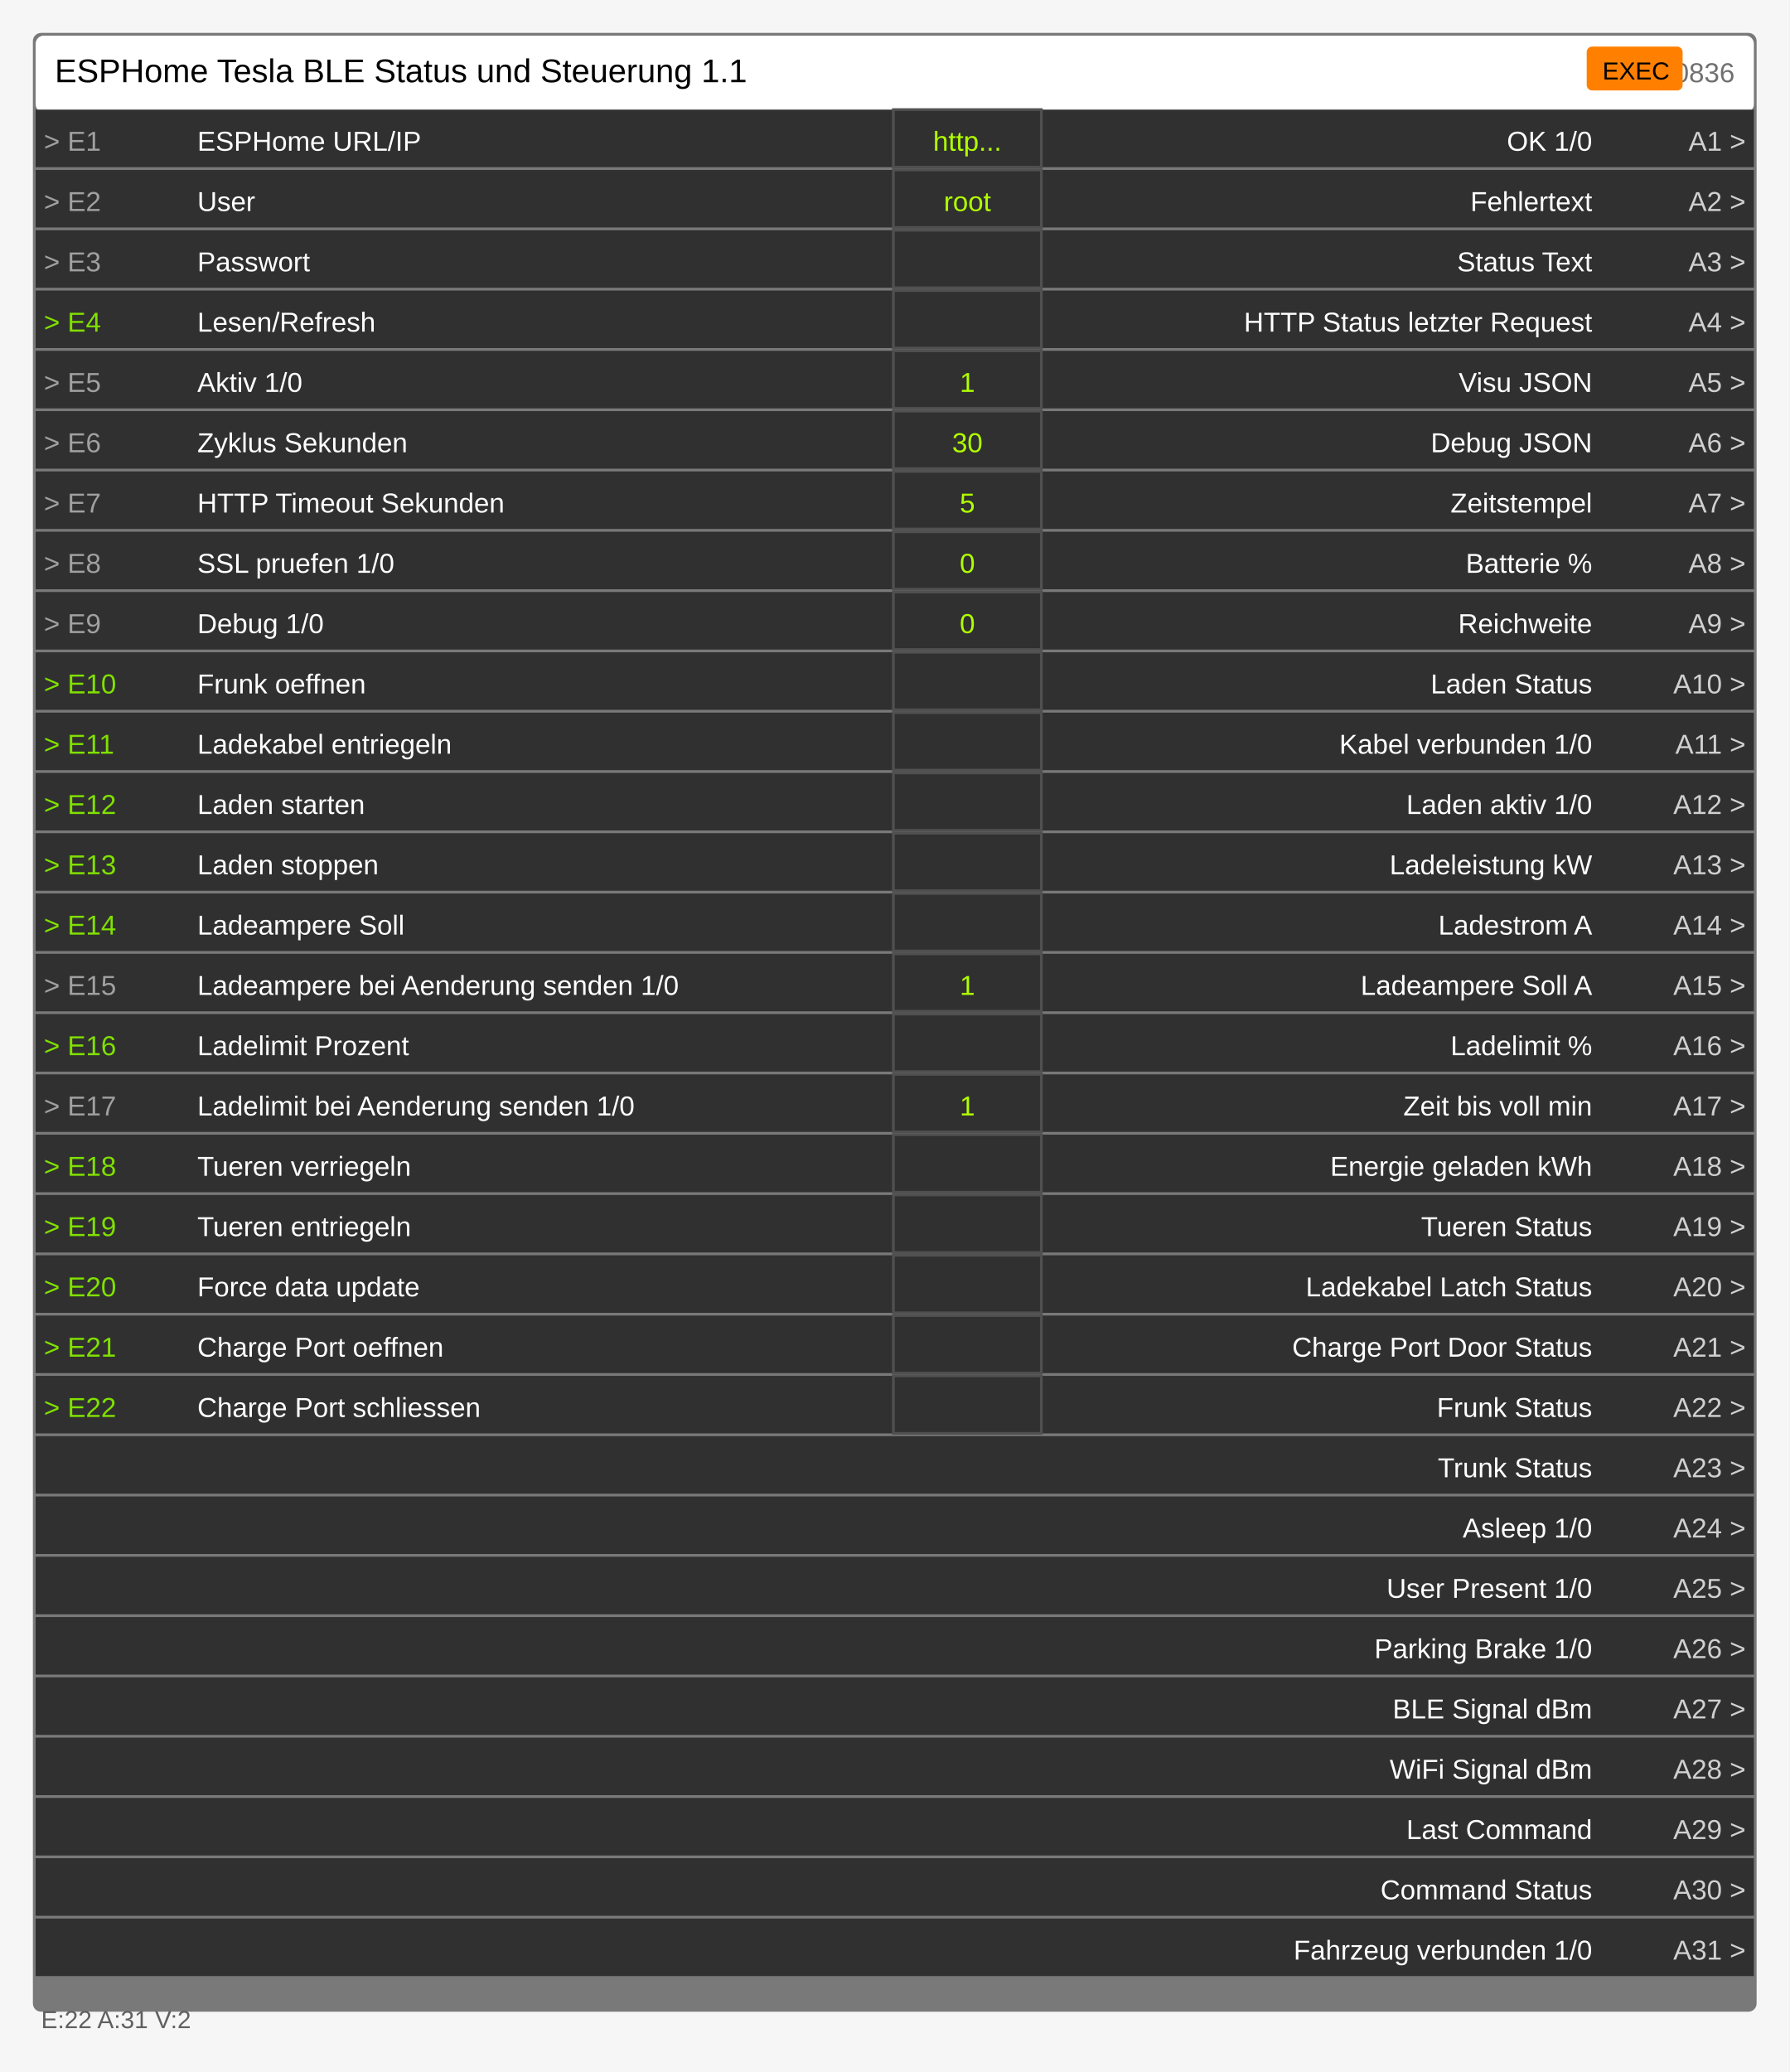
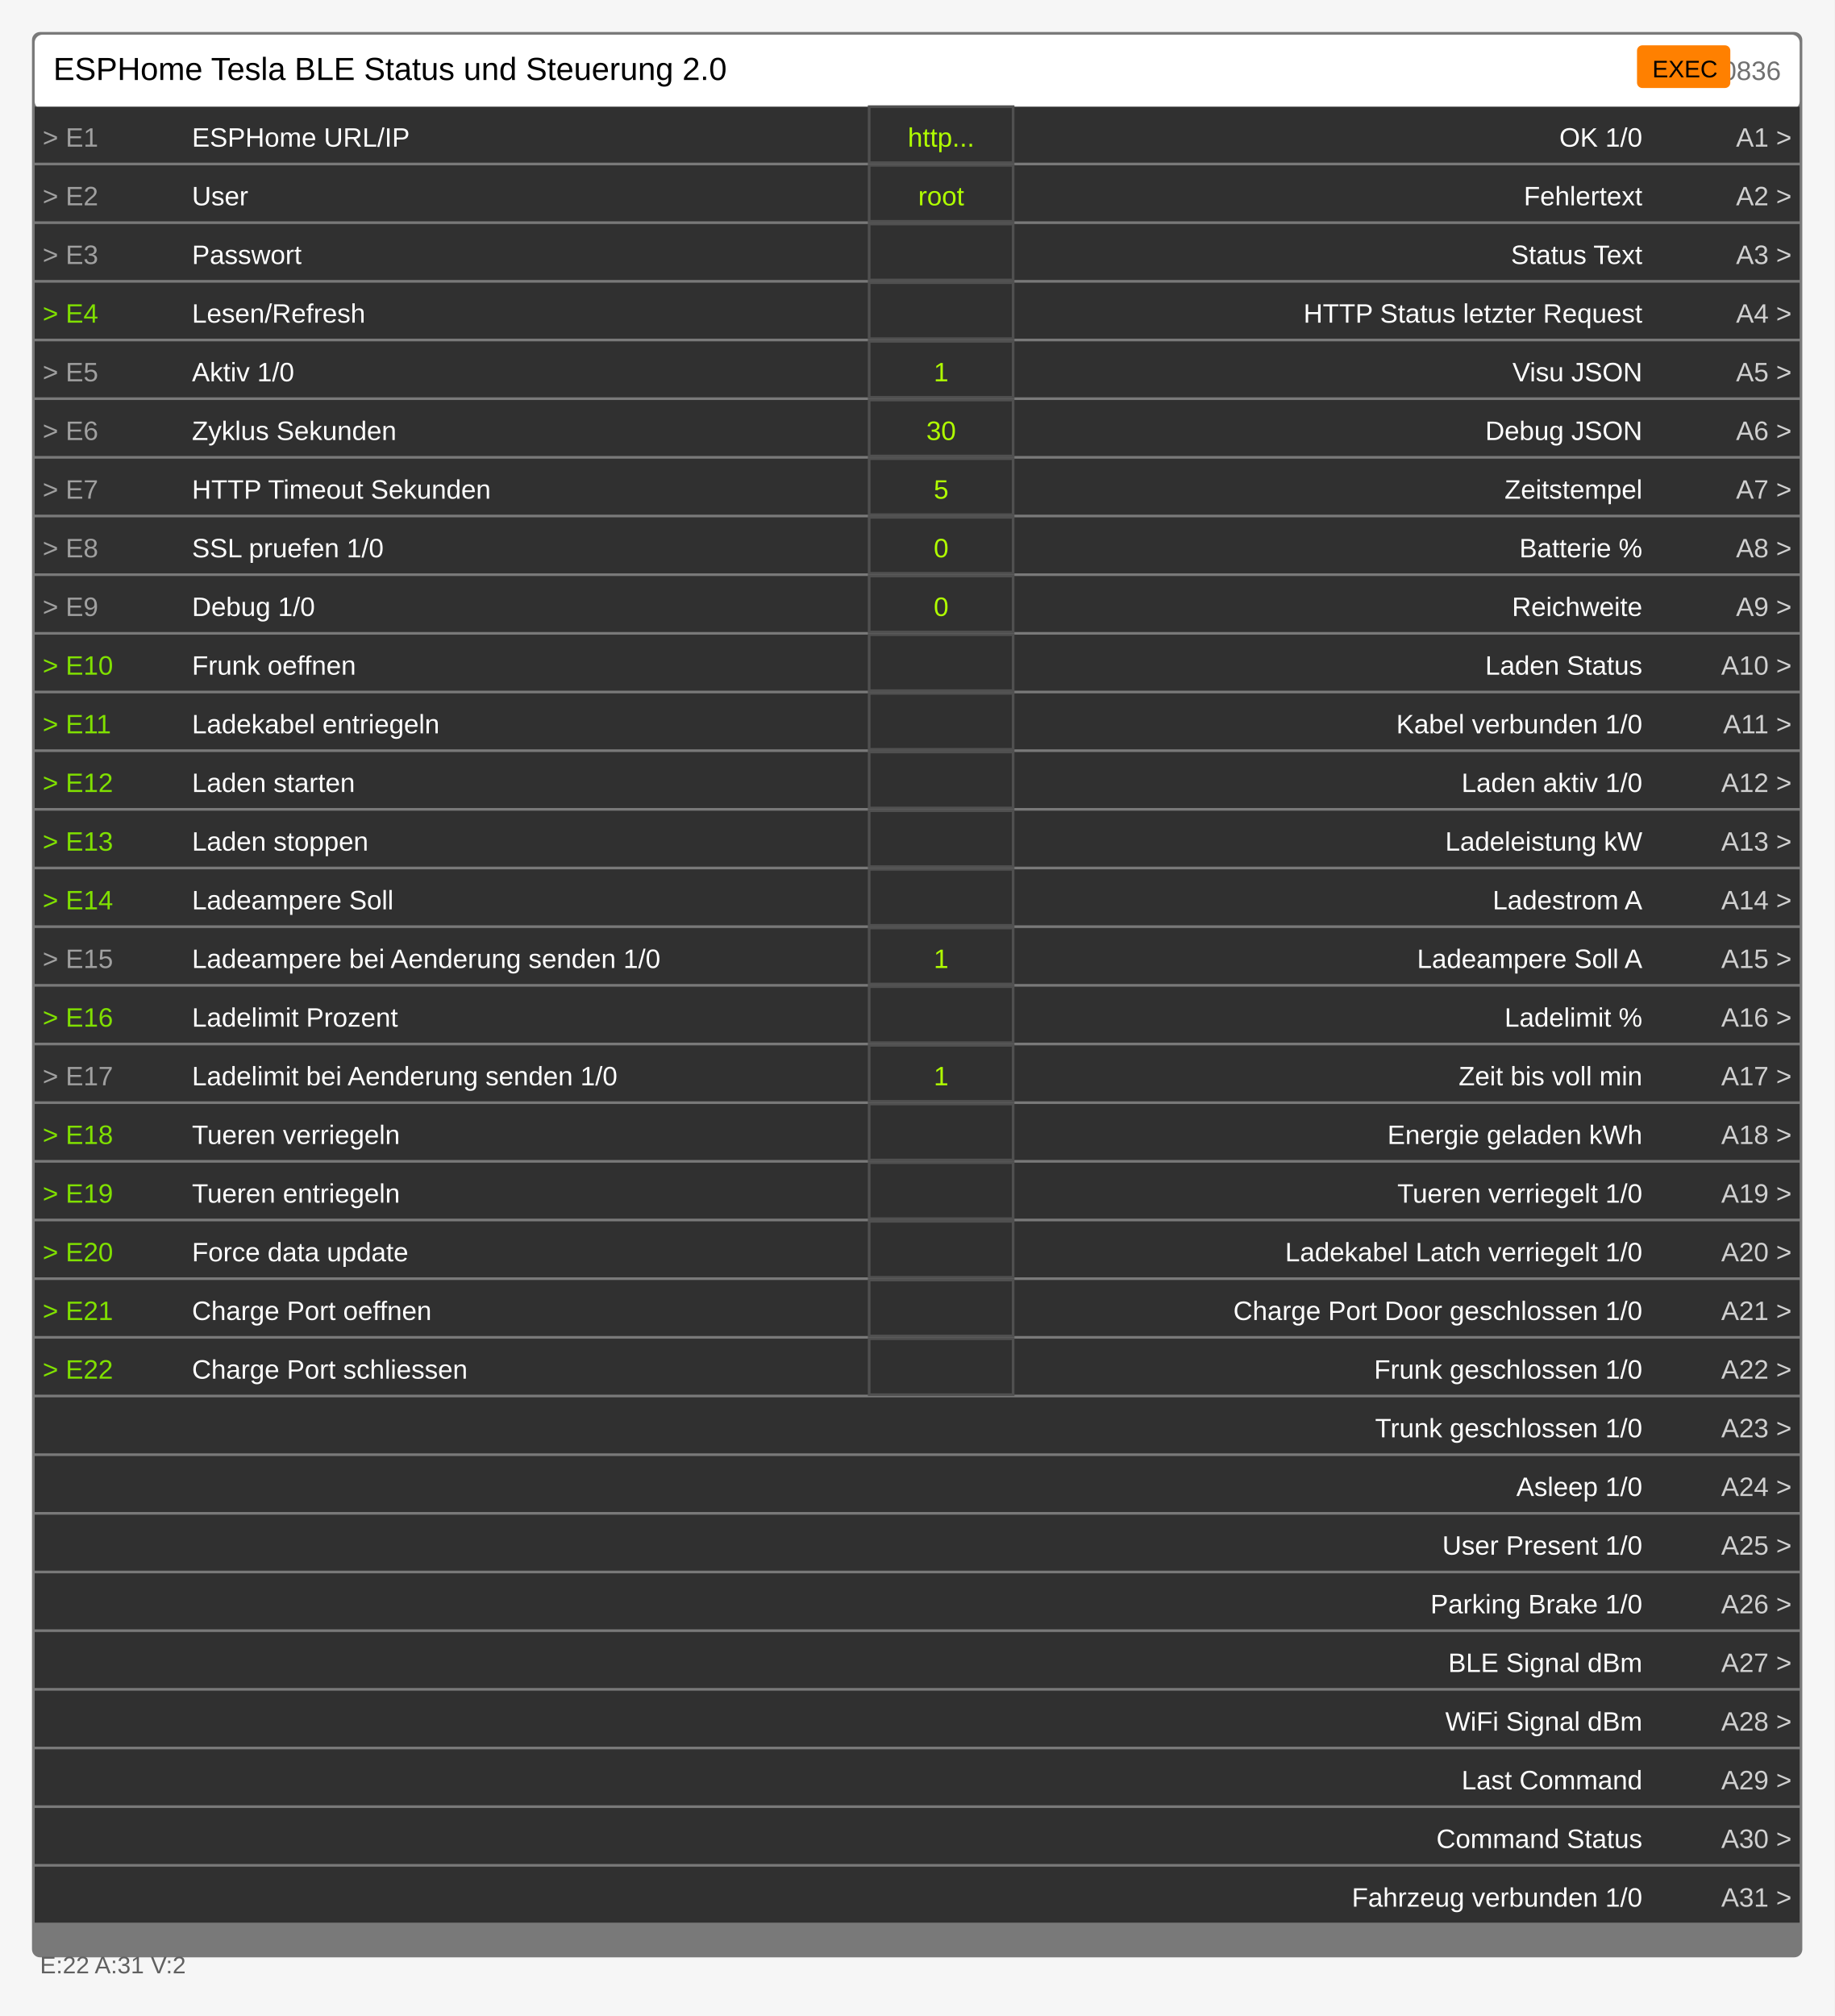
- <svg xmlns="http://www.w3.org/2000/svg" width="653" height="756" viewBox="0 0 653 756">
-   <rect x="0" y="0" width="653" height="756" rx="0" fill="#f6f6f6" stroke="none" />
-   <rect x="12" y="12" width="629" height="722" rx="3" fill="#797979" stroke="none" />
-   <rect x="13" y="13" width="627" height="28" rx="3" fill="#ffffff" stroke="none" />
-   <text x="20" y="30" fill="#000000" text-anchor="start" font-family="Arial, Helvetica, sans-serif" font-size="12">ESPHome Tesla BLE Status und Steuerung 1.1</text>
-   <text x="633" y="30" fill="#707070" text-anchor="end" font-family="Arial, Helvetica, sans-serif" font-size="10">19100836</text>
-   <rect x="579" y="17" width="35" height="16" rx="2" fill="#ff8000" stroke="none" />
-   <text x="597" y="29" fill="#000000" text-anchor="middle" font-family="Arial, Helvetica, sans-serif" font-size="9">EXEC</text>
-   <rect x="13" y="40" width="627" height="21" rx="0" fill="#303030" stroke="none" />
+ <svg xmlns="http://www.w3.org/2000/svg" width="688" height="756" viewBox="0 0 688 756">
+   <rect x="0" y="0" width="688" height="756" rx="0" fill="#f6f6f6" stroke="none" />
+   <rect x="12" y="12" width="664" height="722" rx="3" fill="#797979" stroke="none" />
+   <rect x="13" y="13" width="662" height="28" rx="3" fill="#ffffff" stroke="none" />
+   <text x="20" y="30" fill="#000000" text-anchor="start" font-family="Arial, Helvetica, sans-serif" font-size="12">ESPHome Tesla BLE Status und Steuerung 2.0</text>
+   <text x="668" y="30" fill="#707070" text-anchor="end" font-family="Arial, Helvetica, sans-serif" font-size="10">19100836</text>
+   <rect x="614" y="17" width="35" height="16" rx="2" fill="#ff8000" stroke="none" />
+   <text x="632" y="29" fill="#000000" text-anchor="middle" font-family="Arial, Helvetica, sans-serif" font-size="9">EXEC</text>
+   <rect x="13" y="40" width="662" height="21" rx="0" fill="#303030" stroke="none" />
  <text x="16" y="55" fill="#a0a0a0" text-anchor="start" font-family="Arial, Helvetica, sans-serif" font-size="10">&gt; E1</text>
  <text x="72" y="55" fill="#ffffff" text-anchor="start" font-family="Arial, Helvetica, sans-serif" font-size="10">ESPHome URL/IP</text>
  <rect x="326" y="40" width="54" height="21" rx="0" fill="#303030" stroke="#505050" />
  <text x="353" y="55" fill="#b0ff00" text-anchor="middle" font-family="Arial, Helvetica, sans-serif" font-size="10">http...</text>
-   <text x="581" y="55" fill="#ffffff" text-anchor="end" font-family="Arial, Helvetica, sans-serif" font-size="10">OK 1/0</text>
-   <text x="637" y="55" fill="#d0d0d0" text-anchor="end" font-family="Arial, Helvetica, sans-serif" font-size="10">A1 &gt;</text>
-   <rect x="13" y="62" width="627" height="21" rx="0" fill="#303030" stroke="none" />
+   <text x="616" y="55" fill="#ffffff" text-anchor="end" font-family="Arial, Helvetica, sans-serif" font-size="10">OK 1/0</text>
+   <text x="672" y="55" fill="#d0d0d0" text-anchor="end" font-family="Arial, Helvetica, sans-serif" font-size="10">A1 &gt;</text>
+   <rect x="13" y="62" width="662" height="21" rx="0" fill="#303030" stroke="none" />
  <text x="16" y="77" fill="#a0a0a0" text-anchor="start" font-family="Arial, Helvetica, sans-serif" font-size="10">&gt; E2</text>
  <text x="72" y="77" fill="#ffffff" text-anchor="start" font-family="Arial, Helvetica, sans-serif" font-size="10">User</text>
  <rect x="326" y="62" width="54" height="21" rx="0" fill="#303030" stroke="#505050" />
  <text x="353" y="77" fill="#b0ff00" text-anchor="middle" font-family="Arial, Helvetica, sans-serif" font-size="10">root</text>
-   <text x="581" y="77" fill="#ffffff" text-anchor="end" font-family="Arial, Helvetica, sans-serif" font-size="10">Fehlertext</text>
-   <text x="637" y="77" fill="#d0d0d0" text-anchor="end" font-family="Arial, Helvetica, sans-serif" font-size="10">A2 &gt;</text>
-   <rect x="13" y="84" width="627" height="21" rx="0" fill="#303030" stroke="none" />
+   <text x="616" y="77" fill="#ffffff" text-anchor="end" font-family="Arial, Helvetica, sans-serif" font-size="10">Fehlertext</text>
+   <text x="672" y="77" fill="#d0d0d0" text-anchor="end" font-family="Arial, Helvetica, sans-serif" font-size="10">A2 &gt;</text>
+   <rect x="13" y="84" width="662" height="21" rx="0" fill="#303030" stroke="none" />
  <text x="16" y="99" fill="#a0a0a0" text-anchor="start" font-family="Arial, Helvetica, sans-serif" font-size="10">&gt; E3</text>
  <text x="72" y="99" fill="#ffffff" text-anchor="start" font-family="Arial, Helvetica, sans-serif" font-size="10">Passwort</text>
  <rect x="326" y="84" width="54" height="21" rx="0" fill="#303030" stroke="#505050" />
  <text x="353" y="99" fill="#b0ff00" text-anchor="middle" font-family="Arial, Helvetica, sans-serif" font-size="10" />
-   <text x="581" y="99" fill="#ffffff" text-anchor="end" font-family="Arial, Helvetica, sans-serif" font-size="10">Status Text</text>
-   <text x="637" y="99" fill="#d0d0d0" text-anchor="end" font-family="Arial, Helvetica, sans-serif" font-size="10">A3 &gt;</text>
-   <rect x="13" y="106" width="627" height="21" rx="0" fill="#303030" stroke="none" />
+   <text x="616" y="99" fill="#ffffff" text-anchor="end" font-family="Arial, Helvetica, sans-serif" font-size="10">Status Text</text>
+   <text x="672" y="99" fill="#d0d0d0" text-anchor="end" font-family="Arial, Helvetica, sans-serif" font-size="10">A3 &gt;</text>
+   <rect x="13" y="106" width="662" height="21" rx="0" fill="#303030" stroke="none" />
  <text x="16" y="121" fill="#80e000" text-anchor="start" font-family="Arial, Helvetica, sans-serif" font-size="10">&gt; E4</text>
  <text x="72" y="121" fill="#ffffff" text-anchor="start" font-family="Arial, Helvetica, sans-serif" font-size="10">Lesen/Refresh</text>
  <rect x="326" y="106" width="54" height="21" rx="0" fill="#303030" stroke="#505050" />
  <text x="353" y="121" fill="#b0ff00" text-anchor="middle" font-family="Arial, Helvetica, sans-serif" font-size="10" />
-   <text x="581" y="121" fill="#ffffff" text-anchor="end" font-family="Arial, Helvetica, sans-serif" font-size="10">HTTP Status letzter Request</text>
-   <text x="637" y="121" fill="#d0d0d0" text-anchor="end" font-family="Arial, Helvetica, sans-serif" font-size="10">A4 &gt;</text>
-   <rect x="13" y="128" width="627" height="21" rx="0" fill="#303030" stroke="none" />
+   <text x="616" y="121" fill="#ffffff" text-anchor="end" font-family="Arial, Helvetica, sans-serif" font-size="10">HTTP Status letzter Request</text>
+   <text x="672" y="121" fill="#d0d0d0" text-anchor="end" font-family="Arial, Helvetica, sans-serif" font-size="10">A4 &gt;</text>
+   <rect x="13" y="128" width="662" height="21" rx="0" fill="#303030" stroke="none" />
  <text x="16" y="143" fill="#a0a0a0" text-anchor="start" font-family="Arial, Helvetica, sans-serif" font-size="10">&gt; E5</text>
  <text x="72" y="143" fill="#ffffff" text-anchor="start" font-family="Arial, Helvetica, sans-serif" font-size="10">Aktiv 1/0</text>
  <rect x="326" y="128" width="54" height="21" rx="0" fill="#303030" stroke="#505050" />
  <text x="353" y="143" fill="#b0ff00" text-anchor="middle" font-family="Arial, Helvetica, sans-serif" font-size="10">1</text>
-   <text x="581" y="143" fill="#ffffff" text-anchor="end" font-family="Arial, Helvetica, sans-serif" font-size="10">Visu JSON</text>
-   <text x="637" y="143" fill="#d0d0d0" text-anchor="end" font-family="Arial, Helvetica, sans-serif" font-size="10">A5 &gt;</text>
-   <rect x="13" y="150" width="627" height="21" rx="0" fill="#303030" stroke="none" />
+   <text x="616" y="143" fill="#ffffff" text-anchor="end" font-family="Arial, Helvetica, sans-serif" font-size="10">Visu JSON</text>
+   <text x="672" y="143" fill="#d0d0d0" text-anchor="end" font-family="Arial, Helvetica, sans-serif" font-size="10">A5 &gt;</text>
+   <rect x="13" y="150" width="662" height="21" rx="0" fill="#303030" stroke="none" />
  <text x="16" y="165" fill="#a0a0a0" text-anchor="start" font-family="Arial, Helvetica, sans-serif" font-size="10">&gt; E6</text>
  <text x="72" y="165" fill="#ffffff" text-anchor="start" font-family="Arial, Helvetica, sans-serif" font-size="10">Zyklus Sekunden</text>
  <rect x="326" y="150" width="54" height="21" rx="0" fill="#303030" stroke="#505050" />
  <text x="353" y="165" fill="#b0ff00" text-anchor="middle" font-family="Arial, Helvetica, sans-serif" font-size="10">30</text>
-   <text x="581" y="165" fill="#ffffff" text-anchor="end" font-family="Arial, Helvetica, sans-serif" font-size="10">Debug JSON</text>
-   <text x="637" y="165" fill="#d0d0d0" text-anchor="end" font-family="Arial, Helvetica, sans-serif" font-size="10">A6 &gt;</text>
-   <rect x="13" y="172" width="627" height="21" rx="0" fill="#303030" stroke="none" />
+   <text x="616" y="165" fill="#ffffff" text-anchor="end" font-family="Arial, Helvetica, sans-serif" font-size="10">Debug JSON</text>
+   <text x="672" y="165" fill="#d0d0d0" text-anchor="end" font-family="Arial, Helvetica, sans-serif" font-size="10">A6 &gt;</text>
+   <rect x="13" y="172" width="662" height="21" rx="0" fill="#303030" stroke="none" />
  <text x="16" y="187" fill="#a0a0a0" text-anchor="start" font-family="Arial, Helvetica, sans-serif" font-size="10">&gt; E7</text>
  <text x="72" y="187" fill="#ffffff" text-anchor="start" font-family="Arial, Helvetica, sans-serif" font-size="10">HTTP Timeout Sekunden</text>
  <rect x="326" y="172" width="54" height="21" rx="0" fill="#303030" stroke="#505050" />
  <text x="353" y="187" fill="#b0ff00" text-anchor="middle" font-family="Arial, Helvetica, sans-serif" font-size="10">5</text>
-   <text x="581" y="187" fill="#ffffff" text-anchor="end" font-family="Arial, Helvetica, sans-serif" font-size="10">Zeitstempel</text>
-   <text x="637" y="187" fill="#d0d0d0" text-anchor="end" font-family="Arial, Helvetica, sans-serif" font-size="10">A7 &gt;</text>
-   <rect x="13" y="194" width="627" height="21" rx="0" fill="#303030" stroke="none" />
+   <text x="616" y="187" fill="#ffffff" text-anchor="end" font-family="Arial, Helvetica, sans-serif" font-size="10">Zeitstempel</text>
+   <text x="672" y="187" fill="#d0d0d0" text-anchor="end" font-family="Arial, Helvetica, sans-serif" font-size="10">A7 &gt;</text>
+   <rect x="13" y="194" width="662" height="21" rx="0" fill="#303030" stroke="none" />
  <text x="16" y="209" fill="#a0a0a0" text-anchor="start" font-family="Arial, Helvetica, sans-serif" font-size="10">&gt; E8</text>
  <text x="72" y="209" fill="#ffffff" text-anchor="start" font-family="Arial, Helvetica, sans-serif" font-size="10">SSL pruefen 1/0</text>
  <rect x="326" y="194" width="54" height="21" rx="0" fill="#303030" stroke="#505050" />
  <text x="353" y="209" fill="#b0ff00" text-anchor="middle" font-family="Arial, Helvetica, sans-serif" font-size="10">0</text>
-   <text x="581" y="209" fill="#ffffff" text-anchor="end" font-family="Arial, Helvetica, sans-serif" font-size="10">Batterie %</text>
-   <text x="637" y="209" fill="#d0d0d0" text-anchor="end" font-family="Arial, Helvetica, sans-serif" font-size="10">A8 &gt;</text>
-   <rect x="13" y="216" width="627" height="21" rx="0" fill="#303030" stroke="none" />
+   <text x="616" y="209" fill="#ffffff" text-anchor="end" font-family="Arial, Helvetica, sans-serif" font-size="10">Batterie %</text>
+   <text x="672" y="209" fill="#d0d0d0" text-anchor="end" font-family="Arial, Helvetica, sans-serif" font-size="10">A8 &gt;</text>
+   <rect x="13" y="216" width="662" height="21" rx="0" fill="#303030" stroke="none" />
  <text x="16" y="231" fill="#a0a0a0" text-anchor="start" font-family="Arial, Helvetica, sans-serif" font-size="10">&gt; E9</text>
  <text x="72" y="231" fill="#ffffff" text-anchor="start" font-family="Arial, Helvetica, sans-serif" font-size="10">Debug 1/0</text>
  <rect x="326" y="216" width="54" height="21" rx="0" fill="#303030" stroke="#505050" />
  <text x="353" y="231" fill="#b0ff00" text-anchor="middle" font-family="Arial, Helvetica, sans-serif" font-size="10">0</text>
-   <text x="581" y="231" fill="#ffffff" text-anchor="end" font-family="Arial, Helvetica, sans-serif" font-size="10">Reichweite</text>
-   <text x="637" y="231" fill="#d0d0d0" text-anchor="end" font-family="Arial, Helvetica, sans-serif" font-size="10">A9 &gt;</text>
-   <rect x="13" y="238" width="627" height="21" rx="0" fill="#303030" stroke="none" />
+   <text x="616" y="231" fill="#ffffff" text-anchor="end" font-family="Arial, Helvetica, sans-serif" font-size="10">Reichweite</text>
+   <text x="672" y="231" fill="#d0d0d0" text-anchor="end" font-family="Arial, Helvetica, sans-serif" font-size="10">A9 &gt;</text>
+   <rect x="13" y="238" width="662" height="21" rx="0" fill="#303030" stroke="none" />
  <text x="16" y="253" fill="#80e000" text-anchor="start" font-family="Arial, Helvetica, sans-serif" font-size="10">&gt; E10</text>
  <text x="72" y="253" fill="#ffffff" text-anchor="start" font-family="Arial, Helvetica, sans-serif" font-size="10">Frunk oeffnen</text>
  <rect x="326" y="238" width="54" height="21" rx="0" fill="#303030" stroke="#505050" />
  <text x="353" y="253" fill="#b0ff00" text-anchor="middle" font-family="Arial, Helvetica, sans-serif" font-size="10" />
-   <text x="581" y="253" fill="#ffffff" text-anchor="end" font-family="Arial, Helvetica, sans-serif" font-size="10">Laden Status</text>
-   <text x="637" y="253" fill="#d0d0d0" text-anchor="end" font-family="Arial, Helvetica, sans-serif" font-size="10">A10 &gt;</text>
-   <rect x="13" y="260" width="627" height="21" rx="0" fill="#303030" stroke="none" />
+   <text x="616" y="253" fill="#ffffff" text-anchor="end" font-family="Arial, Helvetica, sans-serif" font-size="10">Laden Status</text>
+   <text x="672" y="253" fill="#d0d0d0" text-anchor="end" font-family="Arial, Helvetica, sans-serif" font-size="10">A10 &gt;</text>
+   <rect x="13" y="260" width="662" height="21" rx="0" fill="#303030" stroke="none" />
  <text x="16" y="275" fill="#80e000" text-anchor="start" font-family="Arial, Helvetica, sans-serif" font-size="10">&gt; E11</text>
  <text x="72" y="275" fill="#ffffff" text-anchor="start" font-family="Arial, Helvetica, sans-serif" font-size="10">Ladekabel entriegeln</text>
  <rect x="326" y="260" width="54" height="21" rx="0" fill="#303030" stroke="#505050" />
  <text x="353" y="275" fill="#b0ff00" text-anchor="middle" font-family="Arial, Helvetica, sans-serif" font-size="10" />
-   <text x="581" y="275" fill="#ffffff" text-anchor="end" font-family="Arial, Helvetica, sans-serif" font-size="10">Kabel verbunden 1/0</text>
-   <text x="637" y="275" fill="#d0d0d0" text-anchor="end" font-family="Arial, Helvetica, sans-serif" font-size="10">A11 &gt;</text>
-   <rect x="13" y="282" width="627" height="21" rx="0" fill="#303030" stroke="none" />
+   <text x="616" y="275" fill="#ffffff" text-anchor="end" font-family="Arial, Helvetica, sans-serif" font-size="10">Kabel verbunden 1/0</text>
+   <text x="672" y="275" fill="#d0d0d0" text-anchor="end" font-family="Arial, Helvetica, sans-serif" font-size="10">A11 &gt;</text>
+   <rect x="13" y="282" width="662" height="21" rx="0" fill="#303030" stroke="none" />
  <text x="16" y="297" fill="#80e000" text-anchor="start" font-family="Arial, Helvetica, sans-serif" font-size="10">&gt; E12</text>
  <text x="72" y="297" fill="#ffffff" text-anchor="start" font-family="Arial, Helvetica, sans-serif" font-size="10">Laden starten</text>
  <rect x="326" y="282" width="54" height="21" rx="0" fill="#303030" stroke="#505050" />
  <text x="353" y="297" fill="#b0ff00" text-anchor="middle" font-family="Arial, Helvetica, sans-serif" font-size="10" />
-   <text x="581" y="297" fill="#ffffff" text-anchor="end" font-family="Arial, Helvetica, sans-serif" font-size="10">Laden aktiv 1/0</text>
-   <text x="637" y="297" fill="#d0d0d0" text-anchor="end" font-family="Arial, Helvetica, sans-serif" font-size="10">A12 &gt;</text>
-   <rect x="13" y="304" width="627" height="21" rx="0" fill="#303030" stroke="none" />
+   <text x="616" y="297" fill="#ffffff" text-anchor="end" font-family="Arial, Helvetica, sans-serif" font-size="10">Laden aktiv 1/0</text>
+   <text x="672" y="297" fill="#d0d0d0" text-anchor="end" font-family="Arial, Helvetica, sans-serif" font-size="10">A12 &gt;</text>
+   <rect x="13" y="304" width="662" height="21" rx="0" fill="#303030" stroke="none" />
  <text x="16" y="319" fill="#80e000" text-anchor="start" font-family="Arial, Helvetica, sans-serif" font-size="10">&gt; E13</text>
  <text x="72" y="319" fill="#ffffff" text-anchor="start" font-family="Arial, Helvetica, sans-serif" font-size="10">Laden stoppen</text>
  <rect x="326" y="304" width="54" height="21" rx="0" fill="#303030" stroke="#505050" />
  <text x="353" y="319" fill="#b0ff00" text-anchor="middle" font-family="Arial, Helvetica, sans-serif" font-size="10" />
-   <text x="581" y="319" fill="#ffffff" text-anchor="end" font-family="Arial, Helvetica, sans-serif" font-size="10">Ladeleistung kW</text>
-   <text x="637" y="319" fill="#d0d0d0" text-anchor="end" font-family="Arial, Helvetica, sans-serif" font-size="10">A13 &gt;</text>
-   <rect x="13" y="326" width="627" height="21" rx="0" fill="#303030" stroke="none" />
+   <text x="616" y="319" fill="#ffffff" text-anchor="end" font-family="Arial, Helvetica, sans-serif" font-size="10">Ladeleistung kW</text>
+   <text x="672" y="319" fill="#d0d0d0" text-anchor="end" font-family="Arial, Helvetica, sans-serif" font-size="10">A13 &gt;</text>
+   <rect x="13" y="326" width="662" height="21" rx="0" fill="#303030" stroke="none" />
  <text x="16" y="341" fill="#80e000" text-anchor="start" font-family="Arial, Helvetica, sans-serif" font-size="10">&gt; E14</text>
  <text x="72" y="341" fill="#ffffff" text-anchor="start" font-family="Arial, Helvetica, sans-serif" font-size="10">Ladeampere Soll</text>
  <rect x="326" y="326" width="54" height="21" rx="0" fill="#303030" stroke="#505050" />
  <text x="353" y="341" fill="#b0ff00" text-anchor="middle" font-family="Arial, Helvetica, sans-serif" font-size="10" />
-   <text x="581" y="341" fill="#ffffff" text-anchor="end" font-family="Arial, Helvetica, sans-serif" font-size="10">Ladestrom A</text>
-   <text x="637" y="341" fill="#d0d0d0" text-anchor="end" font-family="Arial, Helvetica, sans-serif" font-size="10">A14 &gt;</text>
-   <rect x="13" y="348" width="627" height="21" rx="0" fill="#303030" stroke="none" />
+   <text x="616" y="341" fill="#ffffff" text-anchor="end" font-family="Arial, Helvetica, sans-serif" font-size="10">Ladestrom A</text>
+   <text x="672" y="341" fill="#d0d0d0" text-anchor="end" font-family="Arial, Helvetica, sans-serif" font-size="10">A14 &gt;</text>
+   <rect x="13" y="348" width="662" height="21" rx="0" fill="#303030" stroke="none" />
  <text x="16" y="363" fill="#a0a0a0" text-anchor="start" font-family="Arial, Helvetica, sans-serif" font-size="10">&gt; E15</text>
  <text x="72" y="363" fill="#ffffff" text-anchor="start" font-family="Arial, Helvetica, sans-serif" font-size="10">Ladeampere bei Aenderung senden 1/0</text>
  <rect x="326" y="348" width="54" height="21" rx="0" fill="#303030" stroke="#505050" />
  <text x="353" y="363" fill="#b0ff00" text-anchor="middle" font-family="Arial, Helvetica, sans-serif" font-size="10">1</text>
-   <text x="581" y="363" fill="#ffffff" text-anchor="end" font-family="Arial, Helvetica, sans-serif" font-size="10">Ladeampere Soll A</text>
-   <text x="637" y="363" fill="#d0d0d0" text-anchor="end" font-family="Arial, Helvetica, sans-serif" font-size="10">A15 &gt;</text>
-   <rect x="13" y="370" width="627" height="21" rx="0" fill="#303030" stroke="none" />
+   <text x="616" y="363" fill="#ffffff" text-anchor="end" font-family="Arial, Helvetica, sans-serif" font-size="10">Ladeampere Soll A</text>
+   <text x="672" y="363" fill="#d0d0d0" text-anchor="end" font-family="Arial, Helvetica, sans-serif" font-size="10">A15 &gt;</text>
+   <rect x="13" y="370" width="662" height="21" rx="0" fill="#303030" stroke="none" />
  <text x="16" y="385" fill="#80e000" text-anchor="start" font-family="Arial, Helvetica, sans-serif" font-size="10">&gt; E16</text>
  <text x="72" y="385" fill="#ffffff" text-anchor="start" font-family="Arial, Helvetica, sans-serif" font-size="10">Ladelimit Prozent</text>
  <rect x="326" y="370" width="54" height="21" rx="0" fill="#303030" stroke="#505050" />
  <text x="353" y="385" fill="#b0ff00" text-anchor="middle" font-family="Arial, Helvetica, sans-serif" font-size="10" />
-   <text x="581" y="385" fill="#ffffff" text-anchor="end" font-family="Arial, Helvetica, sans-serif" font-size="10">Ladelimit %</text>
-   <text x="637" y="385" fill="#d0d0d0" text-anchor="end" font-family="Arial, Helvetica, sans-serif" font-size="10">A16 &gt;</text>
-   <rect x="13" y="392" width="627" height="21" rx="0" fill="#303030" stroke="none" />
+   <text x="616" y="385" fill="#ffffff" text-anchor="end" font-family="Arial, Helvetica, sans-serif" font-size="10">Ladelimit %</text>
+   <text x="672" y="385" fill="#d0d0d0" text-anchor="end" font-family="Arial, Helvetica, sans-serif" font-size="10">A16 &gt;</text>
+   <rect x="13" y="392" width="662" height="21" rx="0" fill="#303030" stroke="none" />
  <text x="16" y="407" fill="#a0a0a0" text-anchor="start" font-family="Arial, Helvetica, sans-serif" font-size="10">&gt; E17</text>
  <text x="72" y="407" fill="#ffffff" text-anchor="start" font-family="Arial, Helvetica, sans-serif" font-size="10">Ladelimit bei Aenderung senden 1/0</text>
  <rect x="326" y="392" width="54" height="21" rx="0" fill="#303030" stroke="#505050" />
  <text x="353" y="407" fill="#b0ff00" text-anchor="middle" font-family="Arial, Helvetica, sans-serif" font-size="10">1</text>
-   <text x="581" y="407" fill="#ffffff" text-anchor="end" font-family="Arial, Helvetica, sans-serif" font-size="10">Zeit bis voll min</text>
-   <text x="637" y="407" fill="#d0d0d0" text-anchor="end" font-family="Arial, Helvetica, sans-serif" font-size="10">A17 &gt;</text>
-   <rect x="13" y="414" width="627" height="21" rx="0" fill="#303030" stroke="none" />
+   <text x="616" y="407" fill="#ffffff" text-anchor="end" font-family="Arial, Helvetica, sans-serif" font-size="10">Zeit bis voll min</text>
+   <text x="672" y="407" fill="#d0d0d0" text-anchor="end" font-family="Arial, Helvetica, sans-serif" font-size="10">A17 &gt;</text>
+   <rect x="13" y="414" width="662" height="21" rx="0" fill="#303030" stroke="none" />
  <text x="16" y="429" fill="#80e000" text-anchor="start" font-family="Arial, Helvetica, sans-serif" font-size="10">&gt; E18</text>
  <text x="72" y="429" fill="#ffffff" text-anchor="start" font-family="Arial, Helvetica, sans-serif" font-size="10">Tueren verriegeln</text>
  <rect x="326" y="414" width="54" height="21" rx="0" fill="#303030" stroke="#505050" />
  <text x="353" y="429" fill="#b0ff00" text-anchor="middle" font-family="Arial, Helvetica, sans-serif" font-size="10" />
-   <text x="581" y="429" fill="#ffffff" text-anchor="end" font-family="Arial, Helvetica, sans-serif" font-size="10">Energie geladen kWh</text>
-   <text x="637" y="429" fill="#d0d0d0" text-anchor="end" font-family="Arial, Helvetica, sans-serif" font-size="10">A18 &gt;</text>
-   <rect x="13" y="436" width="627" height="21" rx="0" fill="#303030" stroke="none" />
+   <text x="616" y="429" fill="#ffffff" text-anchor="end" font-family="Arial, Helvetica, sans-serif" font-size="10">Energie geladen kWh</text>
+   <text x="672" y="429" fill="#d0d0d0" text-anchor="end" font-family="Arial, Helvetica, sans-serif" font-size="10">A18 &gt;</text>
+   <rect x="13" y="436" width="662" height="21" rx="0" fill="#303030" stroke="none" />
  <text x="16" y="451" fill="#80e000" text-anchor="start" font-family="Arial, Helvetica, sans-serif" font-size="10">&gt; E19</text>
  <text x="72" y="451" fill="#ffffff" text-anchor="start" font-family="Arial, Helvetica, sans-serif" font-size="10">Tueren entriegeln</text>
  <rect x="326" y="436" width="54" height="21" rx="0" fill="#303030" stroke="#505050" />
  <text x="353" y="451" fill="#b0ff00" text-anchor="middle" font-family="Arial, Helvetica, sans-serif" font-size="10" />
-   <text x="581" y="451" fill="#ffffff" text-anchor="end" font-family="Arial, Helvetica, sans-serif" font-size="10">Tueren Status</text>
-   <text x="637" y="451" fill="#d0d0d0" text-anchor="end" font-family="Arial, Helvetica, sans-serif" font-size="10">A19 &gt;</text>
-   <rect x="13" y="458" width="627" height="21" rx="0" fill="#303030" stroke="none" />
+   <text x="616" y="451" fill="#ffffff" text-anchor="end" font-family="Arial, Helvetica, sans-serif" font-size="10">Tueren verriegelt 1/0</text>
+   <text x="672" y="451" fill="#d0d0d0" text-anchor="end" font-family="Arial, Helvetica, sans-serif" font-size="10">A19 &gt;</text>
+   <rect x="13" y="458" width="662" height="21" rx="0" fill="#303030" stroke="none" />
  <text x="16" y="473" fill="#80e000" text-anchor="start" font-family="Arial, Helvetica, sans-serif" font-size="10">&gt; E20</text>
  <text x="72" y="473" fill="#ffffff" text-anchor="start" font-family="Arial, Helvetica, sans-serif" font-size="10">Force data update</text>
  <rect x="326" y="458" width="54" height="21" rx="0" fill="#303030" stroke="#505050" />
  <text x="353" y="473" fill="#b0ff00" text-anchor="middle" font-family="Arial, Helvetica, sans-serif" font-size="10" />
-   <text x="581" y="473" fill="#ffffff" text-anchor="end" font-family="Arial, Helvetica, sans-serif" font-size="10">Ladekabel Latch Status</text>
-   <text x="637" y="473" fill="#d0d0d0" text-anchor="end" font-family="Arial, Helvetica, sans-serif" font-size="10">A20 &gt;</text>
-   <rect x="13" y="480" width="627" height="21" rx="0" fill="#303030" stroke="none" />
+   <text x="616" y="473" fill="#ffffff" text-anchor="end" font-family="Arial, Helvetica, sans-serif" font-size="10">Ladekabel Latch verriegelt 1/0</text>
+   <text x="672" y="473" fill="#d0d0d0" text-anchor="end" font-family="Arial, Helvetica, sans-serif" font-size="10">A20 &gt;</text>
+   <rect x="13" y="480" width="662" height="21" rx="0" fill="#303030" stroke="none" />
  <text x="16" y="495" fill="#80e000" text-anchor="start" font-family="Arial, Helvetica, sans-serif" font-size="10">&gt; E21</text>
  <text x="72" y="495" fill="#ffffff" text-anchor="start" font-family="Arial, Helvetica, sans-serif" font-size="10">Charge Port oeffnen</text>
  <rect x="326" y="480" width="54" height="21" rx="0" fill="#303030" stroke="#505050" />
  <text x="353" y="495" fill="#b0ff00" text-anchor="middle" font-family="Arial, Helvetica, sans-serif" font-size="10" />
-   <text x="581" y="495" fill="#ffffff" text-anchor="end" font-family="Arial, Helvetica, sans-serif" font-size="10">Charge Port Door Status</text>
-   <text x="637" y="495" fill="#d0d0d0" text-anchor="end" font-family="Arial, Helvetica, sans-serif" font-size="10">A21 &gt;</text>
-   <rect x="13" y="502" width="627" height="21" rx="0" fill="#303030" stroke="none" />
+   <text x="616" y="495" fill="#ffffff" text-anchor="end" font-family="Arial, Helvetica, sans-serif" font-size="10">Charge Port Door geschlossen 1/0</text>
+   <text x="672" y="495" fill="#d0d0d0" text-anchor="end" font-family="Arial, Helvetica, sans-serif" font-size="10">A21 &gt;</text>
+   <rect x="13" y="502" width="662" height="21" rx="0" fill="#303030" stroke="none" />
  <text x="16" y="517" fill="#80e000" text-anchor="start" font-family="Arial, Helvetica, sans-serif" font-size="10">&gt; E22</text>
  <text x="72" y="517" fill="#ffffff" text-anchor="start" font-family="Arial, Helvetica, sans-serif" font-size="10">Charge Port schliessen</text>
  <rect x="326" y="502" width="54" height="21" rx="0" fill="#303030" stroke="#505050" />
  <text x="353" y="517" fill="#b0ff00" text-anchor="middle" font-family="Arial, Helvetica, sans-serif" font-size="10" />
-   <text x="581" y="517" fill="#ffffff" text-anchor="end" font-family="Arial, Helvetica, sans-serif" font-size="10">Frunk Status</text>
-   <text x="637" y="517" fill="#d0d0d0" text-anchor="end" font-family="Arial, Helvetica, sans-serif" font-size="10">A22 &gt;</text>
-   <rect x="13" y="524" width="627" height="21" rx="0" fill="#303030" stroke="none" />
-   <text x="581" y="539" fill="#ffffff" text-anchor="end" font-family="Arial, Helvetica, sans-serif" font-size="10">Trunk Status</text>
-   <text x="637" y="539" fill="#d0d0d0" text-anchor="end" font-family="Arial, Helvetica, sans-serif" font-size="10">A23 &gt;</text>
-   <rect x="13" y="546" width="627" height="21" rx="0" fill="#303030" stroke="none" />
-   <text x="581" y="561" fill="#ffffff" text-anchor="end" font-family="Arial, Helvetica, sans-serif" font-size="10">Asleep 1/0</text>
-   <text x="637" y="561" fill="#d0d0d0" text-anchor="end" font-family="Arial, Helvetica, sans-serif" font-size="10">A24 &gt;</text>
-   <rect x="13" y="568" width="627" height="21" rx="0" fill="#303030" stroke="none" />
-   <text x="581" y="583" fill="#ffffff" text-anchor="end" font-family="Arial, Helvetica, sans-serif" font-size="10">User Present 1/0</text>
-   <text x="637" y="583" fill="#d0d0d0" text-anchor="end" font-family="Arial, Helvetica, sans-serif" font-size="10">A25 &gt;</text>
-   <rect x="13" y="590" width="627" height="21" rx="0" fill="#303030" stroke="none" />
-   <text x="581" y="605" fill="#ffffff" text-anchor="end" font-family="Arial, Helvetica, sans-serif" font-size="10">Parking Brake 1/0</text>
-   <text x="637" y="605" fill="#d0d0d0" text-anchor="end" font-family="Arial, Helvetica, sans-serif" font-size="10">A26 &gt;</text>
-   <rect x="13" y="612" width="627" height="21" rx="0" fill="#303030" stroke="none" />
-   <text x="581" y="627" fill="#ffffff" text-anchor="end" font-family="Arial, Helvetica, sans-serif" font-size="10">BLE Signal dBm</text>
-   <text x="637" y="627" fill="#d0d0d0" text-anchor="end" font-family="Arial, Helvetica, sans-serif" font-size="10">A27 &gt;</text>
-   <rect x="13" y="634" width="627" height="21" rx="0" fill="#303030" stroke="none" />
-   <text x="581" y="649" fill="#ffffff" text-anchor="end" font-family="Arial, Helvetica, sans-serif" font-size="10">WiFi Signal dBm</text>
-   <text x="637" y="649" fill="#d0d0d0" text-anchor="end" font-family="Arial, Helvetica, sans-serif" font-size="10">A28 &gt;</text>
-   <rect x="13" y="656" width="627" height="21" rx="0" fill="#303030" stroke="none" />
-   <text x="581" y="671" fill="#ffffff" text-anchor="end" font-family="Arial, Helvetica, sans-serif" font-size="10">Last Command</text>
-   <text x="637" y="671" fill="#d0d0d0" text-anchor="end" font-family="Arial, Helvetica, sans-serif" font-size="10">A29 &gt;</text>
-   <rect x="13" y="678" width="627" height="21" rx="0" fill="#303030" stroke="none" />
-   <text x="581" y="693" fill="#ffffff" text-anchor="end" font-family="Arial, Helvetica, sans-serif" font-size="10">Command Status</text>
-   <text x="637" y="693" fill="#d0d0d0" text-anchor="end" font-family="Arial, Helvetica, sans-serif" font-size="10">A30 &gt;</text>
-   <rect x="13" y="700" width="627" height="21" rx="0" fill="#303030" stroke="none" />
-   <text x="581" y="715" fill="#ffffff" text-anchor="end" font-family="Arial, Helvetica, sans-serif" font-size="10">Fahrzeug verbunden 1/0</text>
-   <text x="637" y="715" fill="#d0d0d0" text-anchor="end" font-family="Arial, Helvetica, sans-serif" font-size="10">A31 &gt;</text>
+   <text x="616" y="517" fill="#ffffff" text-anchor="end" font-family="Arial, Helvetica, sans-serif" font-size="10">Frunk geschlossen 1/0</text>
+   <text x="672" y="517" fill="#d0d0d0" text-anchor="end" font-family="Arial, Helvetica, sans-serif" font-size="10">A22 &gt;</text>
+   <rect x="13" y="524" width="662" height="21" rx="0" fill="#303030" stroke="none" />
+   <text x="616" y="539" fill="#ffffff" text-anchor="end" font-family="Arial, Helvetica, sans-serif" font-size="10">Trunk geschlossen 1/0</text>
+   <text x="672" y="539" fill="#d0d0d0" text-anchor="end" font-family="Arial, Helvetica, sans-serif" font-size="10">A23 &gt;</text>
+   <rect x="13" y="546" width="662" height="21" rx="0" fill="#303030" stroke="none" />
+   <text x="616" y="561" fill="#ffffff" text-anchor="end" font-family="Arial, Helvetica, sans-serif" font-size="10">Asleep 1/0</text>
+   <text x="672" y="561" fill="#d0d0d0" text-anchor="end" font-family="Arial, Helvetica, sans-serif" font-size="10">A24 &gt;</text>
+   <rect x="13" y="568" width="662" height="21" rx="0" fill="#303030" stroke="none" />
+   <text x="616" y="583" fill="#ffffff" text-anchor="end" font-family="Arial, Helvetica, sans-serif" font-size="10">User Present 1/0</text>
+   <text x="672" y="583" fill="#d0d0d0" text-anchor="end" font-family="Arial, Helvetica, sans-serif" font-size="10">A25 &gt;</text>
+   <rect x="13" y="590" width="662" height="21" rx="0" fill="#303030" stroke="none" />
+   <text x="616" y="605" fill="#ffffff" text-anchor="end" font-family="Arial, Helvetica, sans-serif" font-size="10">Parking Brake 1/0</text>
+   <text x="672" y="605" fill="#d0d0d0" text-anchor="end" font-family="Arial, Helvetica, sans-serif" font-size="10">A26 &gt;</text>
+   <rect x="13" y="612" width="662" height="21" rx="0" fill="#303030" stroke="none" />
+   <text x="616" y="627" fill="#ffffff" text-anchor="end" font-family="Arial, Helvetica, sans-serif" font-size="10">BLE Signal dBm</text>
+   <text x="672" y="627" fill="#d0d0d0" text-anchor="end" font-family="Arial, Helvetica, sans-serif" font-size="10">A27 &gt;</text>
+   <rect x="13" y="634" width="662" height="21" rx="0" fill="#303030" stroke="none" />
+   <text x="616" y="649" fill="#ffffff" text-anchor="end" font-family="Arial, Helvetica, sans-serif" font-size="10">WiFi Signal dBm</text>
+   <text x="672" y="649" fill="#d0d0d0" text-anchor="end" font-family="Arial, Helvetica, sans-serif" font-size="10">A28 &gt;</text>
+   <rect x="13" y="656" width="662" height="21" rx="0" fill="#303030" stroke="none" />
+   <text x="616" y="671" fill="#ffffff" text-anchor="end" font-family="Arial, Helvetica, sans-serif" font-size="10">Last Command</text>
+   <text x="672" y="671" fill="#d0d0d0" text-anchor="end" font-family="Arial, Helvetica, sans-serif" font-size="10">A29 &gt;</text>
+   <rect x="13" y="678" width="662" height="21" rx="0" fill="#303030" stroke="none" />
+   <text x="616" y="693" fill="#ffffff" text-anchor="end" font-family="Arial, Helvetica, sans-serif" font-size="10">Command Status</text>
+   <text x="672" y="693" fill="#d0d0d0" text-anchor="end" font-family="Arial, Helvetica, sans-serif" font-size="10">A30 &gt;</text>
+   <rect x="13" y="700" width="662" height="21" rx="0" fill="#303030" stroke="none" />
+   <text x="616" y="715" fill="#ffffff" text-anchor="end" font-family="Arial, Helvetica, sans-serif" font-size="10">Fahrzeug verbunden 1/0</text>
+   <text x="672" y="715" fill="#d0d0d0" text-anchor="end" font-family="Arial, Helvetica, sans-serif" font-size="10">A31 &gt;</text>
  <text x="15" y="740" fill="#606060" text-anchor="start" font-family="Arial, Helvetica, sans-serif" font-size="9">E:22 A:31 V:2</text>
</svg>
